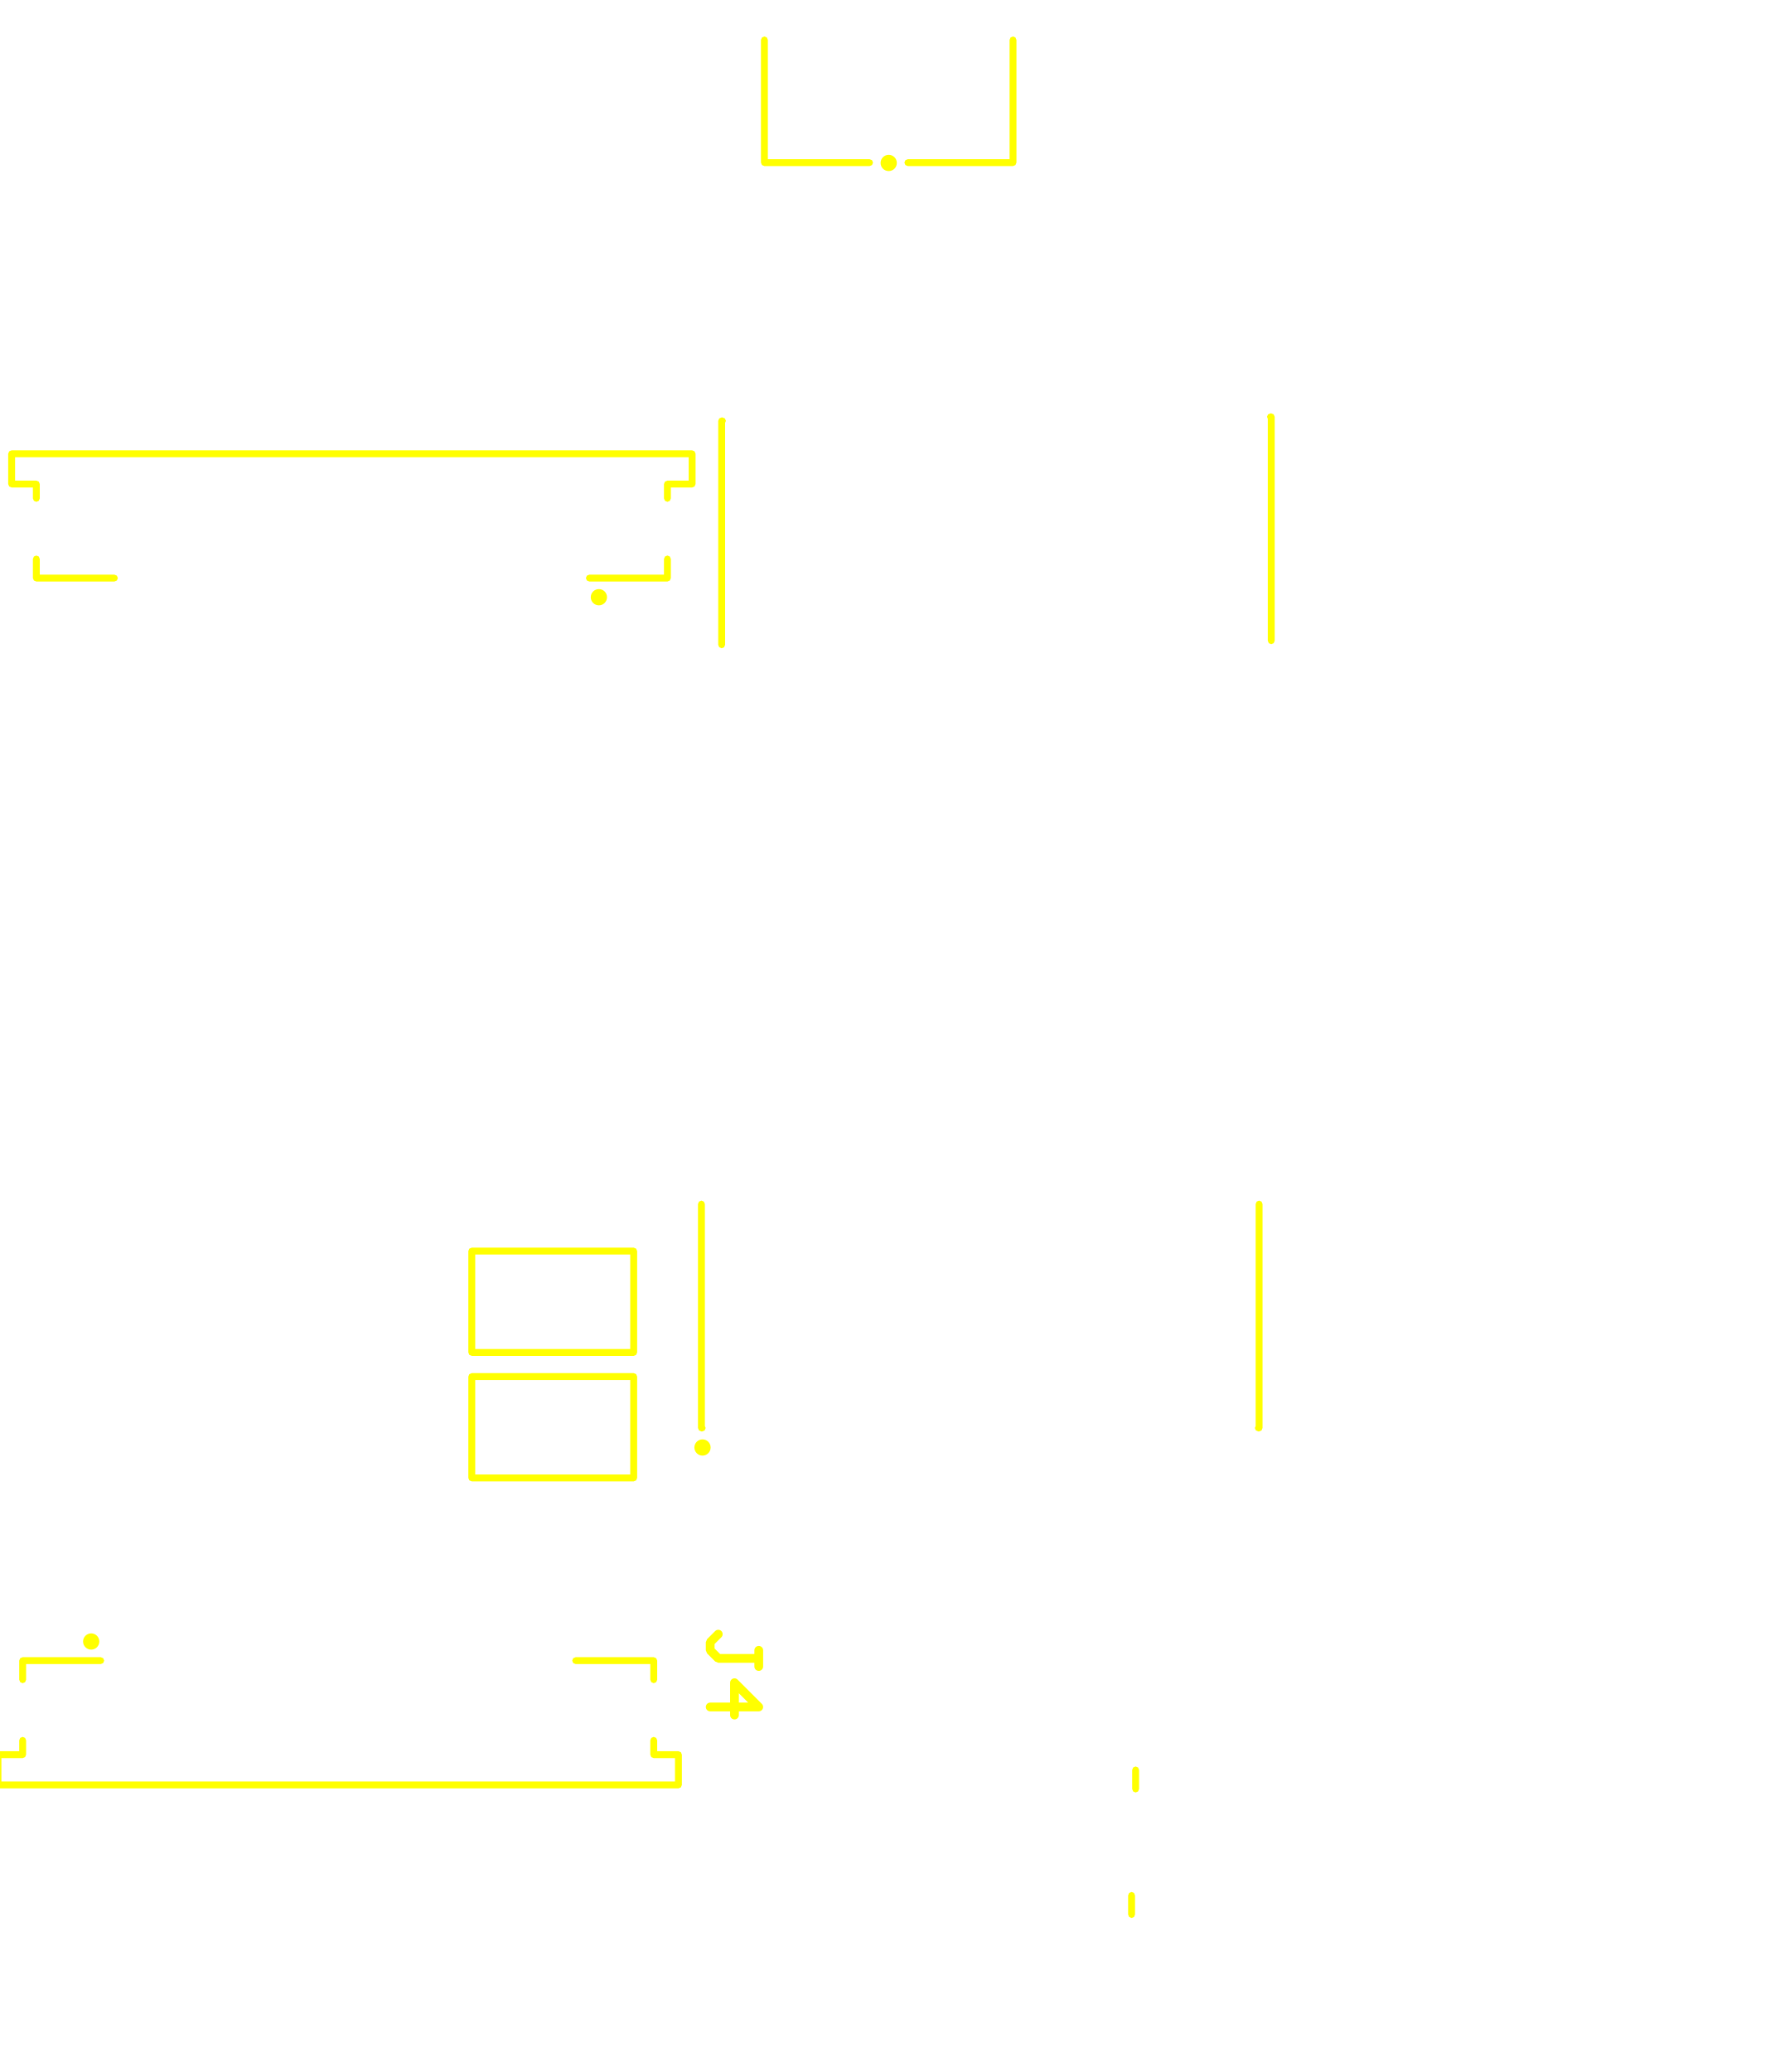
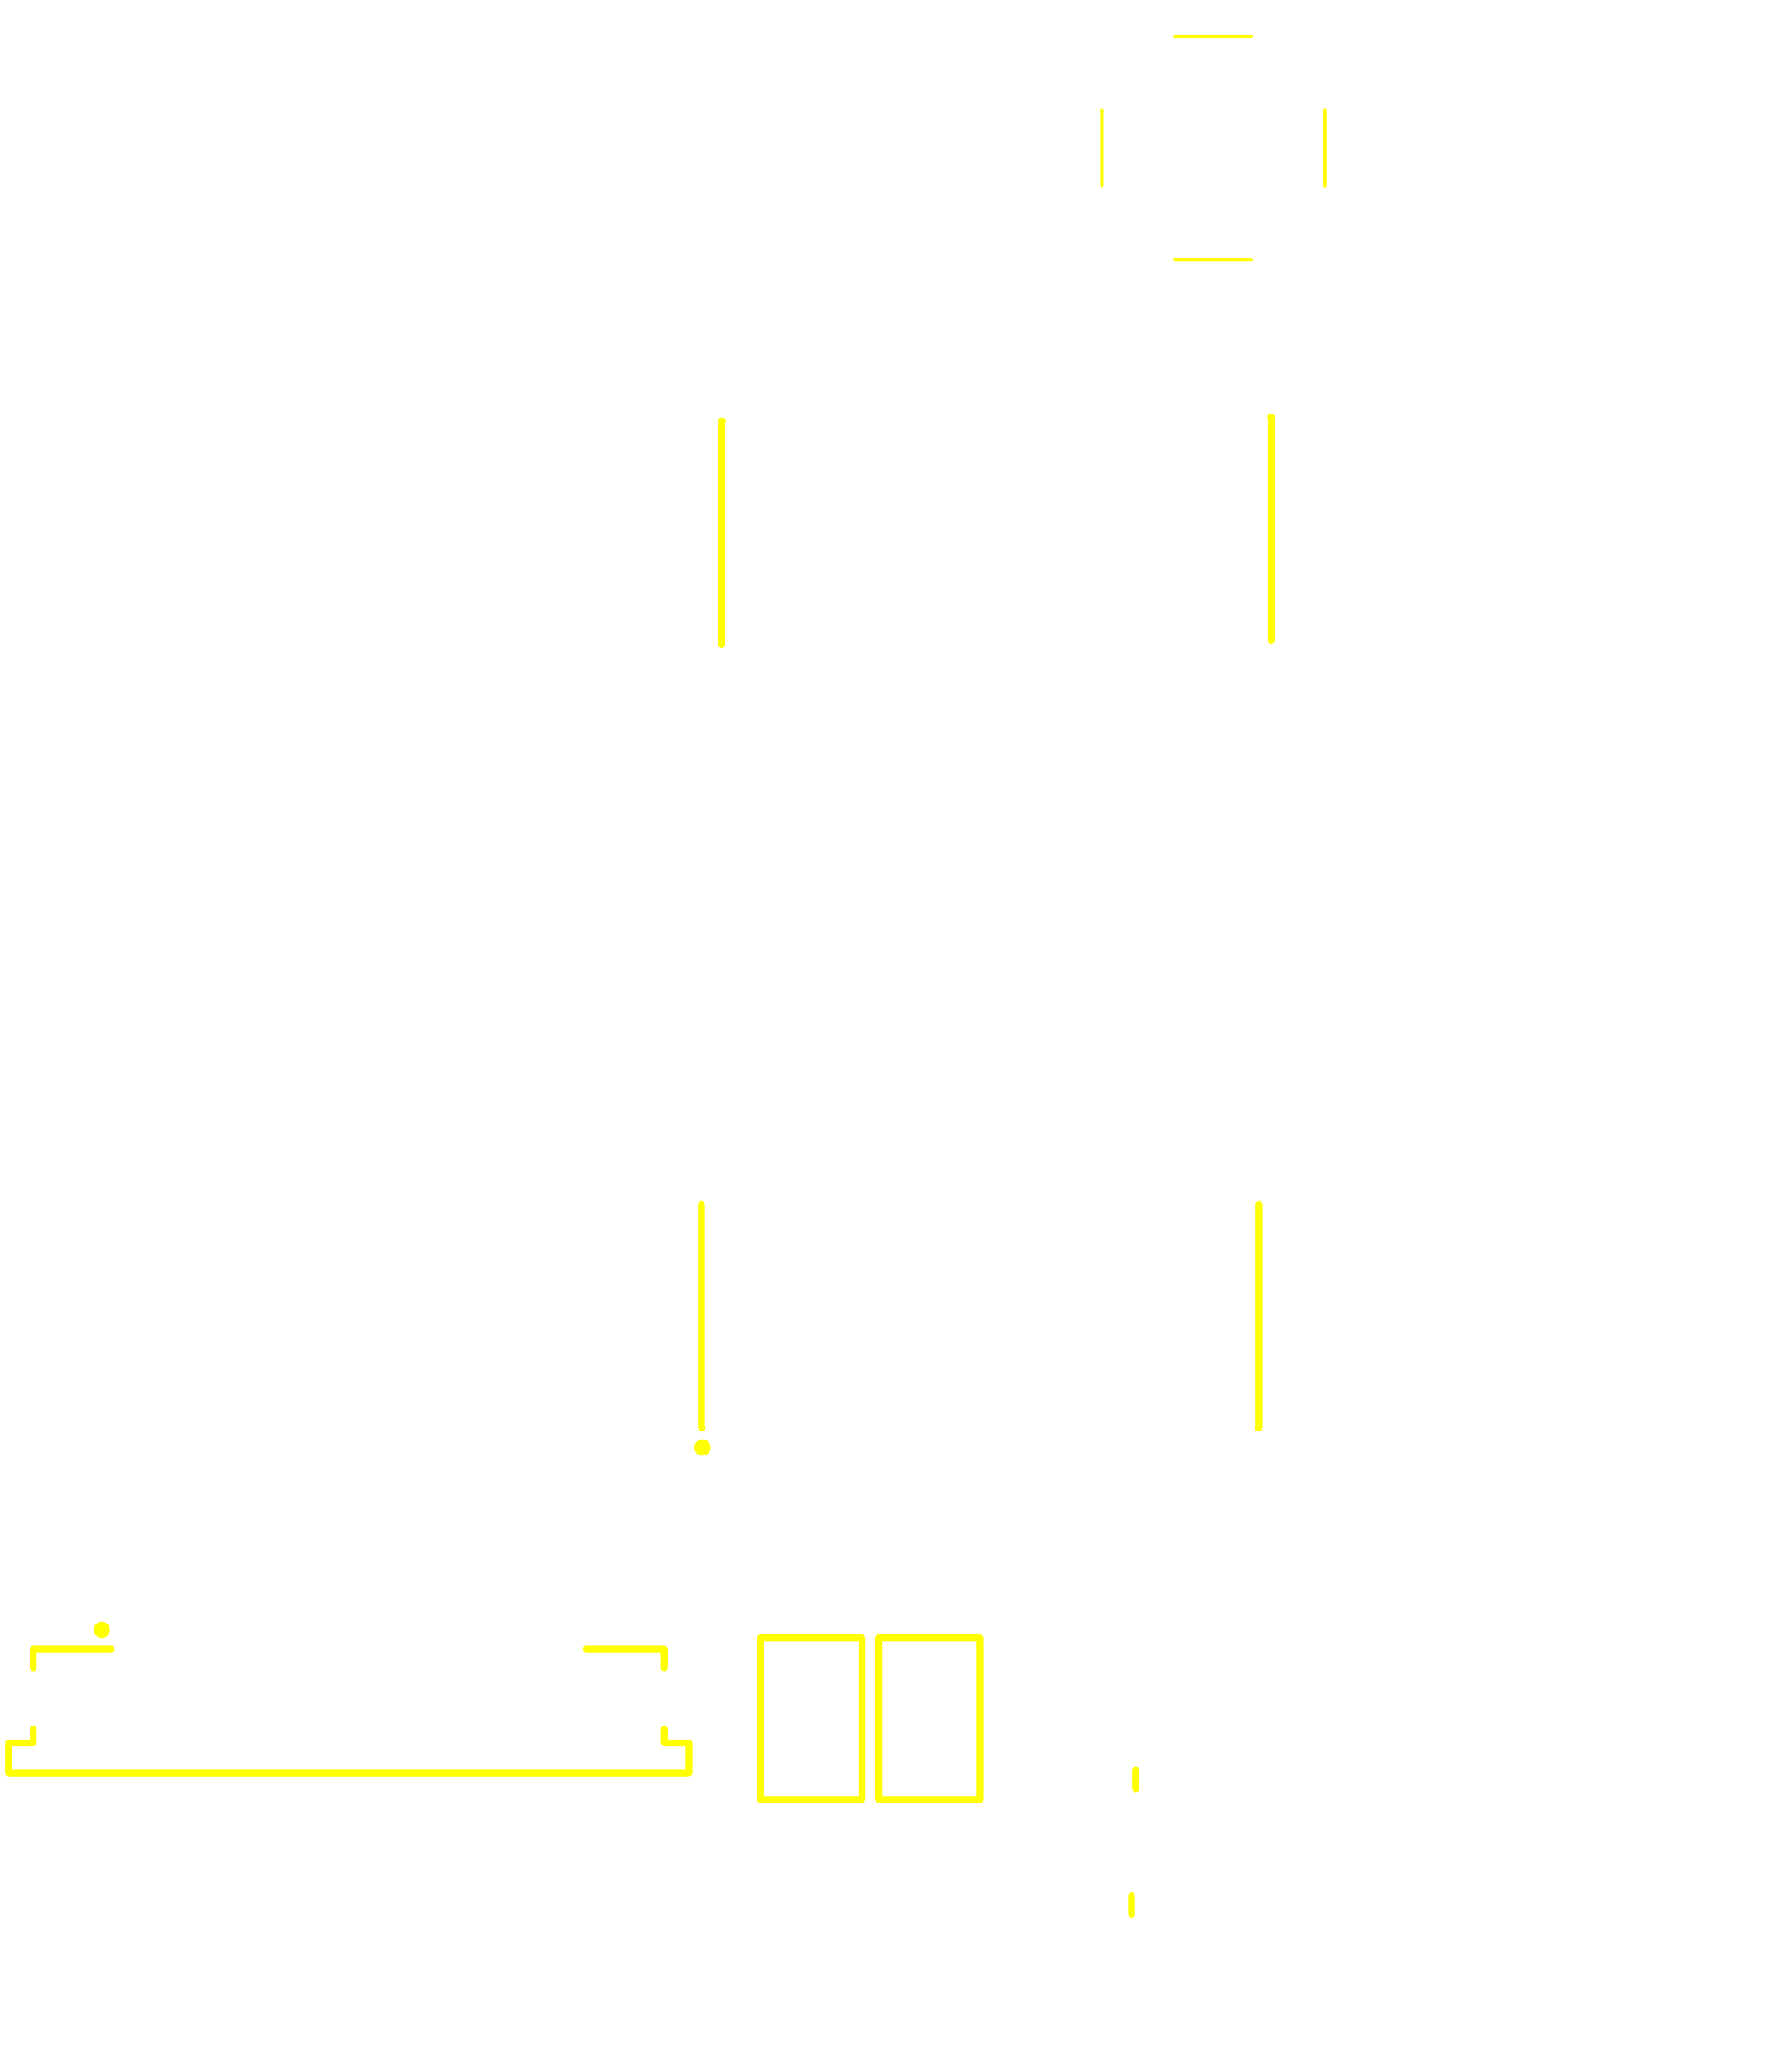
<svg xmlns="http://www.w3.org/2000/svg" width="56mm" height="65mm" viewBox="0 0 22047244 25590551" version="1.1">
  <g fill-rule="evenodd" fill="rgb(255, 255, 0)" stroke="black" stroke-width="1" transform="translate(0, 25590551) scale(1, -1) translate(-15722441, -13637008)">
-     <path id="N" d="M 15412198.00 32798458.00 L 15512166.00 32698490.00 L 15528017.00 32660221.00 L 15528018.00 32460286.00 L 15512166.00 32422017.00 L 15412198.00 32322049.00 A 54121.84 54121.84 0 0 0 15335660.00 32398587.00 L 15419777.00 32482704.00 L 15419777.00 32637803.00 L 15351511.00 32706069.00 L 15196412.00 32706069.00 L 15128146.00 32637803.00 L 15128146.00 32573029.94 L 15222400.00 32384521.00 L 15223293.10 32371957.08 L 15228114.00 32360318.00 L 15224705.43 32352088.71 L 15225337.00 32343204.00 L 15217084.08 32333688.51 L 15212263.00 32322049.00 L 15204032.08 32318639.76 L 15198197.00 32311912.00 L 15185633.08 32311018.90 L 15173994.00 32306198.00 L 14874091.00 32306198.00 L 14835822.00 32322049.00 L 14819971.00 32360318.00 L 14819971.00 32760189.00 A 54118.70 54118.70 0 0 0 14928211.00 32760189.00 L 14928211.00 32414438.00 L 15086426.11 32414438.00 L 15025620.00 32536049.00 L 15024726.84 32548614.07 L 15019906.00 32560253.00 L 15019905.00 32660221.00 L 15035757.00 32698490.00 L 15135725.00 32798458.00 L 15173994.00 32814309.00 L 15373929.00 32814310.00 L 15412198.00 32798458.00  z" />
-     <path id="N" d="M 24301788.00 33653363.00 L 24314269.00 33623230.00 L 24314269.00 33249213.00 L 24301788.00 33219080.00 L 24271655.00 33206599.00 L 24009150.00 33206599.00 L 24009150.00 33072048.00 L 23996669.00 33041915.00 L 23966536.00 33029434.00 L 23936403.00 33041915.00 L 23923922.00 33072048.00 L 23923922.00 33249213.00 L 23936403.00 33279346.00 L 23966536.00 33291827.00 L 24229041.00 33291827.00 L 24229041.00 33580616.00 L 15908755.00 33580616.00 L 15908755.00 33291827.00 L 16171258.00 33291827.00 L 16201391.00 33279346.00 L 16213872.00 33249213.00 L 16213872.00 33072048.00 L 16201391.00 33041915.00 L 16171258.00 33029434.00 L 16141125.00 33041915.00 L 16128644.00 33072048.00 L 16128644.00 33206599.00 L 15866141.00 33206599.00 L 15836008.00 33219080.00 L 15823527.00 33249213.00 L 15823527.00 33623230.00 L 15836008.00 33653363.00 L 15866142.00 33665844.00 L 24271655.00 33665844.00 L 24301788.00 33653363.00  z" />
-     <path id="N" d="M 23827773.00 17763598.00 L 23840254.00 17733465.00 L 23840254.00 17598914.00 L 24102757.00 17598914.00 L 24132890.00 17586433.00 L 24145371.00 17556300.00 L 24145371.00 17182283.00 L 24132890.00 17152150.00 L 24102756.00 17139669.00 L 15697243.00 17139669.00 L 15667110.00 17152150.00 L 15654629.00 17182283.00 L 15654629.00 17556300.00 L 15667110.00 17586433.00 L 15697243.00 17598914.00 L 15959748.00 17598914.00 L 15959748.00 17733465.00 L 15972229.00 17763598.00 L 16002362.00 17776079.00 L 16032495.00 17763598.00 L 16044976.00 17733465.00 L 16044976.00 17556300.00 L 16032495.00 17526167.00 L 16002362.00 17513686.00 L 15739857.00 17513686.00 L 15739857.00 17224897.00 L 24060143.00 17224897.00 L 24060143.00 17513686.00 L 23797640.00 17513686.00 L 23767507.00 17526167.00 L 23755026.00 17556300.00 L 23755026.00 17733465.00 L 23767507.00 17763598.00 L 23797640.00 17776079.00 L 23827773.00 17763598.00  z" />
-     <path id="N" d="M 14928211.00 32160383.00 L 14928211.00 32114535.00 L 15373929.00 32114536.00 L 15412198.00 32098684.00 L 15512166.00 31998716.00 L 15528017.00 31960447.00 L 15528018.00 31860480.00 L 15512166.00 31822211.00 L 15412198.00 31722243.00 A 54121.84 54121.84 0 0 0 15335660.00 31798781.00 L 15419777.00 31882898.00 L 15419777.00 31938029.00 L 15351511.00 32006295.00 L 14928211.00 32006295.00 L 14928211.00 31960447.00 A 54118.70 54118.70 0 0 0 14819971.00 31960447.00 L 14819971.00 32160383.00 A 54118.70 54118.70 0 0 0 14928211.00 32160383.00  z" />
-     <path id="N" d="M 24633237.00 19006731.00 L 24549120.00 18922614.00 L 24549120.00 18867483.00 L 24617386.00 18799217.00 L 25040686.00 18799217.00 L 25040686.00 18845065.00 A 54118.70 54118.70 0 1 0 25148926.00 18845065.00 L 25148926.00 18645129.00 A 54118.70 54118.70 0 0 0 25040686.00 18645129.00 L 25040686.00 18690977.00 L 24594968.00 18690976.00 L 24556699.00 18706828.00 L 24456731.00 18806796.00 L 24440880.00 18845065.00 L 24440879.00 18945032.00 L 24456731.00 18983301.00 L 24556699.00 19083269.00 A 54121.84 54121.84 0 0 0 24633237.00 19006731.00  z" />
-     <path id="N" d="M 24833172.00 18483463.00 L 25133075.00 18183560.00 A 54119.43 54119.43 0 0 0 25094803.59 18091171.00 L 24849023.00 18091171.00 L 24849023.00 18045323.00 A 54118.70 54118.70 0 0 0 24740783.00 18045323.00 L 24740783.00 18091171.00 L 24495000.00 18091171.00 A 54118.70 54118.70 0 0 0 24495000.00 18199411.00 L 24740783.00 18199411.00 L 24740782.00 18445194.00 A 54122.11 54122.11 0 0 0 24833172.00 18483463.00  zM 24849023.00 18314536.00 L 24849023.00 18199411.00 L 24964148.00 18199411.00 L 24849023.00 18314536.00  z" />
-     <path id="N" d="M 16848816.47 18953935.47 m -100354.75 0 a 100354.75 100354.75 0 1 1 200709.51 0a 100354.75 100354.75 0 1 1 -200709.51 0" />
-     <path id="N" d="M 23120078.47 31851574.47 m -100354.75 0 a 100354.75 100354.75 0 1 1 200709.51 0a 100354.75 100354.75 0 1 1 -200709.51 0" />
-     <path id="N" d="M 23580133.00 23806117.00 L 23592614.00 23775984.00 L 23592614.00 22524016.00 L 23580133.00 22493883.00 L 23550000.00 22481402.00 L 21550000.00 22481402.00 L 21519867.00 22493883.00 L 21507386.00 22524016.00 L 21507386.00 23775984.00 L 21519867.00 23806117.00 L 21550000.00 23818598.00 L 23550000.00 23818598.00 L 23580133.00 23806117.00  zM 23507386.00 23733370.00 L 21592614.00 23733370.00 L 21592614.00 22566630.00 L 23507386.00 22566630.00 L 23507386.00 23733370.00  z" />
-     <path id="N" d="M 23580133.00 22256117.00 L 23592614.00 22225984.00 L 23592614.00 20974016.00 L 23580133.00 20943883.00 L 23550000.00 20931402.00 L 21550000.00 20931402.00 L 21519867.00 20943883.00 L 21507386.00 20974016.00 L 21507386.00 22225984.00 L 21519867.00 22256117.00 L 21550000.00 22268598.00 L 23550000.00 22268598.00 L 23580133.00 22256117.00  zM 23507386.00 22183370.00 L 21592614.00 22183370.00 L 21592614.00 21016630.00 L 23507386.00 21016630.00 L 23507386.00 22183370.00  z" />
+     <path id="N" d="M 39342978.00 22223075.00 L 39442946.00 22123107.00 L 39458797.00 22084838.00 L 39458798.00 21984871.00 L 39442946.00 21946602.00 L 39381247.00 21884903.00 L 39442946.00 21823204.00 L 39458797.00 21784935.00 L 39458798.00 21684968.00 L 39442946.00 21646699.00 L 39342978.00 21546731.00 L 39304709.00 21530880.00 L 39104774.00 21530879.00 L 39066505.00 21546731.00 L 38966537.00 21646699.00 A 54121.84 54121.84 0 0 0 39043075.00 21723237.00 L 39127192.00 21639120.00 L 39282291.00 21639120.00 L 39350557.00 21707386.00 L 39350557.00 21762517.00 L 39282291.00 21830783.00 L 39204741.00 21830783.00 A 54118.70 54118.70 0 0 0 39204741.00 21939023.00 L 39282291.00 21939023.00 L 39350557.00 22007289.00 L 39350557.00 22062420.00 L 39282291.00 22130686.00 L 39127192.00 22130686.00 L 39043075.00 22046569.00 A 54119.43 54119.43 0 0 0 38966537.00 22123107.00 L 39066505.00 22223075.00 L 39104774.00 22238926.00 L 39304709.00 22238927.00 L 39342978.00 22223075.00  z" />
+     <path id="N" d="M 23958875.00 17908085.00 L 23971356.00 17877952.00 L 23971356.00 17743401.00 L 24233859.00 17743401.00 L 24263992.00 17730920.00 L 24276473.00 17700787.00 L 24276473.00 17326770.00 L 24263992.00 17296637.00 L 24233858.00 17284156.00 L 15828345.00 17284156.00 L 15798212.00 17296637.00 L 15785731.00 17326770.00 L 15785731.00 17700787.00 L 15798212.00 17730920.00 L 15828345.00 17743401.00 L 16090850.00 17743401.00 L 16090850.00 17877952.00 L 16103331.00 17908085.00 L 16133464.00 17920566.00 L 16163597.00 17908085.00 L 16176078.00 17877952.00 L 16176078.00 17700787.00 L 16163597.00 17670654.00 L 16133464.00 17658173.00 L 15870959.00 17658173.00 L 15870959.00 17369384.00 L 24191245.00 17369384.00 L 24191245.00 17658173.00 L 23928742.00 17658173.00 L 23898609.00 17670654.00 L 23886128.00 17700787.00 L 23886128.00 17877952.00 L 23898609.00 17908085.00 L 23928742.00 17920566.00 L 23958875.00 17908085.00  z" />
+     <path id="N" d="M 29847541.00 43236400.00 L 29655462.94 43140360.97 L 29554124.46 43039023.00 L 29723370.00 43039023.00 L 29761639.00 43023172.00 L 29861607.00 42923204.00 L 29877458.00 42884932.59 L 29877458.00 42784968.00 L 29861607.00 42746699.00 L 29761639.00 42646731.00 L 29723367.59 42630880.00 L 29523435.00 42630880.00 L 29485166.00 42646731.00 L 29385198.00 42746699.00 L 29369347.00 42784970.41 L 29369346.00 42984903.00 L 29385199.71 43023172.71 L 29585133.00 43223107.00 L 29593362.86 43226516.02 L 29599199.00 43233245.00 L 29799135.00 43333212.00 A 54118.07 54118.07 0 0 0 29847541.00 43236400.00  zM 29700952.00 42930783.00 L 29477587.00 42930783.00 L 29477587.00 42807386.00 L 29545853.00 42739120.00 L 29700952.00 42739120.00 L 29769218.00 42807386.00 L 29769218.00 42862517.00 L 29700952.00 42930783.00  z" />
+     <path id="N" d="M 29223532.00 43230686.00 L 29177684.00 43230686.00 L 29177685.00 42784968.00 L 29161833.00 42746699.00 L 29061865.00 42646731.00 L 29023596.00 42630880.00 L 28923629.00 42630879.00 L 28885360.00 42646731.00 L 28785392.00 42746699.00 A 54121.84 54121.84 0 0 0 28861930.00 42823237.00 L 28946047.00 42739120.00 L 29001178.00 42739120.00 L 29069444.00 42807386.00 L 29069444.00 43230686.00 L 29023596.00 43230686.00 A 54118.70 54118.70 0 0 0 29023596.00 43338926.00 L 29223532.00 43338926.00 A 54121.84 54121.84 0 0 0 29223532.00 43230686.00  z" />
+     <path id="N" d="M 38804871.00 22130686.00 L 38759023.00 22130686.00 L 38759024.00 21684968.00 L 38743172.00 21646699.00 L 38643204.00 21546731.00 L 38604935.00 21530880.00 L 38504968.00 21530879.00 L 38466699.00 21546731.00 L 38366731.00 21646699.00 A 54121.84 54121.84 0 0 0 38443269.00 21723237.00 L 38527386.00 21639120.00 L 38582517.00 21639120.00 L 38650783.00 21707386.00 L 38650783.00 22130686.00 L 38604935.00 22130686.00 A 54118.70 54118.70 0 0 0 38604935.00 22238926.00 L 38804871.00 22238926.00 A 54121.84 54121.84 0 0 0 38804871.00 22130686.00  z" />
+     <path id="N" d="M 40099998.47 21185037.47 m -100354.75 0 a 100354.75 100354.75 0 1 1 200709.51 0a 100354.75 100354.75 0 1 1 -200709.51 0" />
    <path id="N" d="M 24399998.47 21349998.47 m -100354.75 0 a 100354.75 100354.75 0 1 1 200709.51 0a 100354.75 100354.75 0 1 1 -200709.51 0" />
-     <path id="N" d="M 26699998.47 37214959.47 m -100354.75 0 a 100354.75 100354.75 0 1 1 200709.51 0a 100354.75 100354.75 0 1 1 -200709.51 0" />
-     <path id="N" d="M 28265566.00 38764779.00 L 28278047.00 38734646.00 L 28278047.00 37218898.00 L 28265566.00 37188765.00 L 28235433.00 37176284.00 L 26936220.00 37176284.00 L 26906087.00 37188765.00 L 26893606.00 37218898.00 L 26906087.00 37249031.00 L 26936220.00 37261512.00 L 28192819.00 37261512.00 L 28192819.00 38734646.00 L 28205300.00 38764779.00 L 28235433.00 38777260.00 L 28265566.00 38764779.00  z" />
-     <path id="N" d="M 25194700.00 38764779.00 L 25207181.00 38734646.00 L 25207181.00 37261512.00 L 26463780.00 37261512.00 L 26493913.00 37249031.00 L 26506394.00 37218898.00 L 26493913.00 37188765.00 L 26463780.00 37176284.00 L 25164567.00 37176284.00 L 25134434.00 37188765.00 L 25121953.00 37218898.00 L 25121953.00 38734646.00 L 25134434.00 38764779.00 L 25164567.00 38777260.00 L 25194700.00 38764779.00  z" />
-     <path id="N" d="M 16201391.00 32354149.00 L 16213872.00 32324016.00 L 16213872.00 32130410.00 L 17135825.00 32130410.00 L 17165958.00 32117929.00 L 17178439.00 32087796.00 L 17165958.00 32057663.00 L 17135825.00 32045182.00 L 16171258.00 32045182.00 L 16141125.00 32057663.00 L 16128644.00 32087796.00 L 16128644.00 32324016.00 L 16141125.00 32354149.00 L 16171258.00 32366630.00 L 16201391.00 32354149.00  z" />
-     <path id="N" d="M 23996669.00 32354149.00 L 24009150.00 32324016.00 L 24009150.00 32087796.00 L 23996669.00 32057663.00 L 23966536.00 32045182.00 L 23001969.00 32045182.00 L 22971836.00 32057663.00 L 22959355.00 32087796.00 L 22971836.00 32117929.00 L 23001969.00 32130410.00 L 23923922.00 32130410.00 L 23923922.00 32324016.00 L 23936403.00 32354149.00 L 23966536.00 32366630.00 L 23996669.00 32354149.00  z" />
-     <path id="N" d="M 16997062.00 18747850.00 L 17009543.00 18717717.00 L 16997062.00 18687584.00 L 16966929.00 18675103.00 L 16044976.00 18675103.00 L 16044976.00 18481497.00 L 16032495.00 18451364.00 L 16002362.00 18438883.00 L 15972229.00 18451364.00 L 15959748.00 18481497.00 L 15959748.00 18717717.00 L 15972229.00 18747850.00 L 16002362.00 18760331.00 L 16966929.00 18760331.00 L 16997062.00 18747850.00  z" />
-     <path id="N" d="M 23827773.00 18747850.00 L 23840254.00 18717717.00 L 23840254.00 18481497.00 L 23827773.00 18451364.00 L 23797640.00 18438883.00 L 23767507.00 18451364.00 L 23755026.00 18481497.00 L 23755026.00 18675103.00 L 22833073.00 18675103.00 L 22802940.00 18687584.00 L 22790459.00 18717717.00 L 22802940.00 18747850.00 L 22833073.00 18760331.00 L 23797640.00 18760331.00 L 23827773.00 18747850.00  z" />
+     <path id="N" d="M 16979918.47 19098422.47 m -100354.75 0 a 100354.75 100354.75 0 1 1 200709.51 0a 100354.75 100354.75 0 1 1 -200709.51 0" />
+     <path id="N" d="M 26398735.00 19030133.00 L 26411216.00 19000000.00 L 26411216.00 17000000.00 L 26398735.00 16969867.00 L 26368602.00 16957386.00 L 25116634.00 16957386.00 L 25086501.00 16969867.00 L 25074020.00 17000000.00 L 25074020.00 19000000.00 L 25086501.00 19030133.00 L 25116634.00 19042614.00 L 26368602.00 19042614.00 L 26398735.00 19030133.00  zM 26325988.00 18957386.00 L 25159248.00 18957386.00 L 25159248.00 17042614.00 L 26325988.00 17042614.00 L 26325988.00 18957386.00  z" />
+     <path id="N" d="M 27856117.00 19030133.00 L 27868598.00 19000000.00 L 27868598.00 17000000.00 L 27856117.00 16969867.00 L 27825984.00 16957386.00 L 26574016.00 16957386.00 L 26543883.00 16969867.00 L 26531402.00 17000000.00 L 26531402.00 19000000.00 L 26543883.00 19030133.00 L 26574016.00 19042614.00 L 27825984.00 19042614.00 L 27856117.00 19030133.00  zM 27783370.00 18957386.00 L 26616630.00 18957386.00 L 26616630.00 17042614.00 L 27783370.00 17042614.00 L 27783370.00 18957386.00  z" />
+     <path id="N" d="M 41665566.00 21211235.00 L 41678047.00 21181102.00 L 41678047.00 19665354.00 L 41665566.00 19635221.00 L 41635433.00 19622740.00 L 41605300.00 19635221.00 L 41592819.00 19665354.00 L 41592819.00 21138488.00 L 40336220.00 21138488.00 L 40306087.00 21150969.00 L 40293606.00 21181102.00 L 40306087.00 21211235.00 L 40336220.00 21223716.00 L 41635433.00 21223716.00 L 41665566.00 21211235.00  z" />
+     <path id="N" d="M 39893913.00 21211235.00 L 39906394.00 21181102.00 L 39893913.00 21150969.00 L 39863780.00 21138488.00 L 38607181.00 21138488.00 L 38607181.00 19665354.00 L 38594700.00 19635221.00 L 38564567.00 19622740.00 L 38534434.00 19635221.00 L 38521953.00 19665354.00 L 38521953.00 21181102.00 L 38534434.00 21211235.00 L 38564567.00 21223716.00 L 39863780.00 21223716.00 L 39893913.00 21211235.00  z" />
+     <path id="N" d="M 17128164.00 18892337.00 L 17140645.00 18862204.00 L 17128164.00 18832071.00 L 17098031.00 18819590.00 L 16176078.00 18819590.00 L 16176078.00 18625984.00 L 16163597.00 18595851.00 L 16133464.00 18583370.00 L 16103331.00 18595851.00 L 16090850.00 18625984.00 L 16090850.00 18862204.00 L 16103331.00 18892337.00 L 16133464.00 18904818.00 L 17098031.00 18904818.00 L 17128164.00 18892337.00  z" />
+     <path id="N" d="M 23958875.00 18892337.00 L 23971356.00 18862204.00 L 23971356.00 18625984.00 L 23958875.00 18595851.00 L 23928742.00 18583370.00 L 23898609.00 18595851.00 L 23886128.00 18625984.00 L 23886128.00 18819590.00 L 22964175.00 18819590.00 L 22934042.00 18832071.00 L 22921561.00 18862204.00 L 22934042.00 18892337.00 L 22964175.00 18904818.00 L 23928742.00 18904818.00 L 23958875.00 18892337.00  z" />
    <path id="N" d="M 24676582.00 34059661.00 L 24689063.00 34029528.00 L 24679221.00 34005766.36 L 24679221.00 31263780.00 L 24666740.00 31233647.00 L 24636607.00 31221166.00 L 24606474.00 31233647.00 L 24593993.00 31263780.00 L 24593993.00 34029528.00 L 24606474.00 34059661.00 L 24636607.00 34072142.00 L 24646449.00 34072142.00 L 24676582.00 34059661.00  z" />
+     <path id="N" d="M 24416740.00 24386827.00 L 24429221.00 24356694.00 L 24429221.00 21614707.64 L 24439063.00 21590946.00 L 24426582.00 21560813.00 L 24396449.00 21548332.00 L 24386607.00 21548332.00 L 24356474.00 21560813.00 L 24343993.00 21590946.00 L 24343993.00 24356694.00 L 24356474.00 24386827.00 L 24386607.00 24399308.00 L 24416740.00 24386827.00  z" />
    <path id="N" d="M 31455322.00 34109661.00 L 31467803.00 34079528.00 L 31467803.00 31313780.00 L 31455322.00 31283647.00 L 31425189.00 31271166.00 L 31395056.00 31283647.00 L 31382575.00 31313780.00 L 31382575.00 34055766.36 L 31372733.00 34079528.00 L 31385214.00 34109661.00 L 31415347.00 34122142.00 L 31425189.00 34122142.00 L 31455322.00 34109661.00  z" />
    <path id="N" d="M 31305322.00 24386827.00 L 31317803.00 24356694.00 L 31317803.00 21590946.00 L 31305322.00 21560813.00 L 31275189.00 21548332.00 L 31265347.00 21548332.00 L 31235214.00 21560813.00 L 31222733.00 21590946.00 L 31232575.00 21614707.64 L 31232575.00 24356694.00 L 31245056.00 24386827.00 L 31275189.00 24399308.00 L 31305322.00 24386827.00  z" />
-     <path id="N" d="M 24416740.00 24386827.00 L 24429221.00 24356694.00 L 24429221.00 21614707.64 L 24439063.00 21590946.00 L 24426582.00 21560813.00 L 24396449.00 21548332.00 L 24386607.00 21548332.00 L 24356474.00 21560813.00 L 24343993.00 21590946.00 L 24343993.00 24356694.00 L 24356474.00 24386827.00 L 24386607.00 24399308.00 L 24416740.00 24386827.00  z" />
+     <path id="N" d="M 29730133.00 15848243.00 L 29742614.00 15818110.00 L 29742614.00 15581890.00 L 29730133.00 15551757.00 L 29700000.00 15539276.00 L 29669867.00 15551757.00 L 29657386.00 15581890.00 L 29657386.00 15818110.00 L 29669867.00 15848243.00 L 29700000.00 15860724.00 L 29730133.00 15848243.00  z" />
+     <path id="N" d="M 31196168.00 38793019.00 L 31202409.00 38777953.00 L 31196168.00 38762887.00 L 31181102.00 38756646.00 L 30236220.00 38756646.00 L 30221154.00 38762887.00 L 30214913.00 38777953.00 L 30221154.00 38793019.00 L 30236220.00 38799260.00 L 31181102.00 38799260.00 L 31196168.00 38793019.00  z" />
+     <path id="N" d="M 32101680.00 37887507.00 L 32107921.00 37872441.00 L 32107921.00 36927559.00 L 32101680.00 36912493.00 L 32086614.00 36906252.00 L 32071548.00 36912493.00 L 32065307.00 36927559.00 L 32065307.00 37872441.00 L 32071548.00 37887507.00 L 32086614.00 37893748.00 L 32101680.00 37887507.00  z" />
+     <path id="N" d="M 31196168.00 36037113.00 L 31202409.00 36022047.00 L 31196168.00 36006981.00 L 31181102.00 36000740.00 L 30236220.00 36000740.00 L 30221154.00 36006981.00 L 30214913.00 36022047.00 L 30221154.00 36037113.00 L 30236220.00 36043354.00 L 31181102.00 36043354.00 L 31196168.00 36037113.00  z" />
    <path id="N" d="M 29780133.00 17398243.00 L 29792614.00 17368110.00 L 29792614.00 17131890.00 L 29780133.00 17101757.00 L 29750000.00 17089276.00 L 29719867.00 17101757.00 L 29707386.00 17131890.00 L 29707386.00 17368110.00 L 29719867.00 17398243.00 L 29750000.00 17410724.00 L 29780133.00 17398243.00  z" />
-     <path id="N" d="M 29730133.00 15848243.00 L 29742614.00 15818110.00 L 29742614.00 15581890.00 L 29730133.00 15551757.00 L 29700000.00 15539276.00 L 29669867.00 15551757.00 L 29657386.00 15581890.00 L 29657386.00 15818110.00 L 29669867.00 15848243.00 L 29700000.00 15860724.00 L 29730133.00 15848243.00  z" />
+     <path id="N" d="M 29345774.00 37887507.00 L 29352015.00 37872441.00 L 29352015.00 36927559.00 L 29345774.00 36912493.00 L 29330708.00 36906252.00 L 29315642.00 36912493.00 L 29309401.00 36927559.00 L 29309401.00 37872441.00 L 29315642.00 37887507.00 L 29330708.00 37893748.00 L 29345774.00 37887507.00  z" />
  </g>
</svg>
